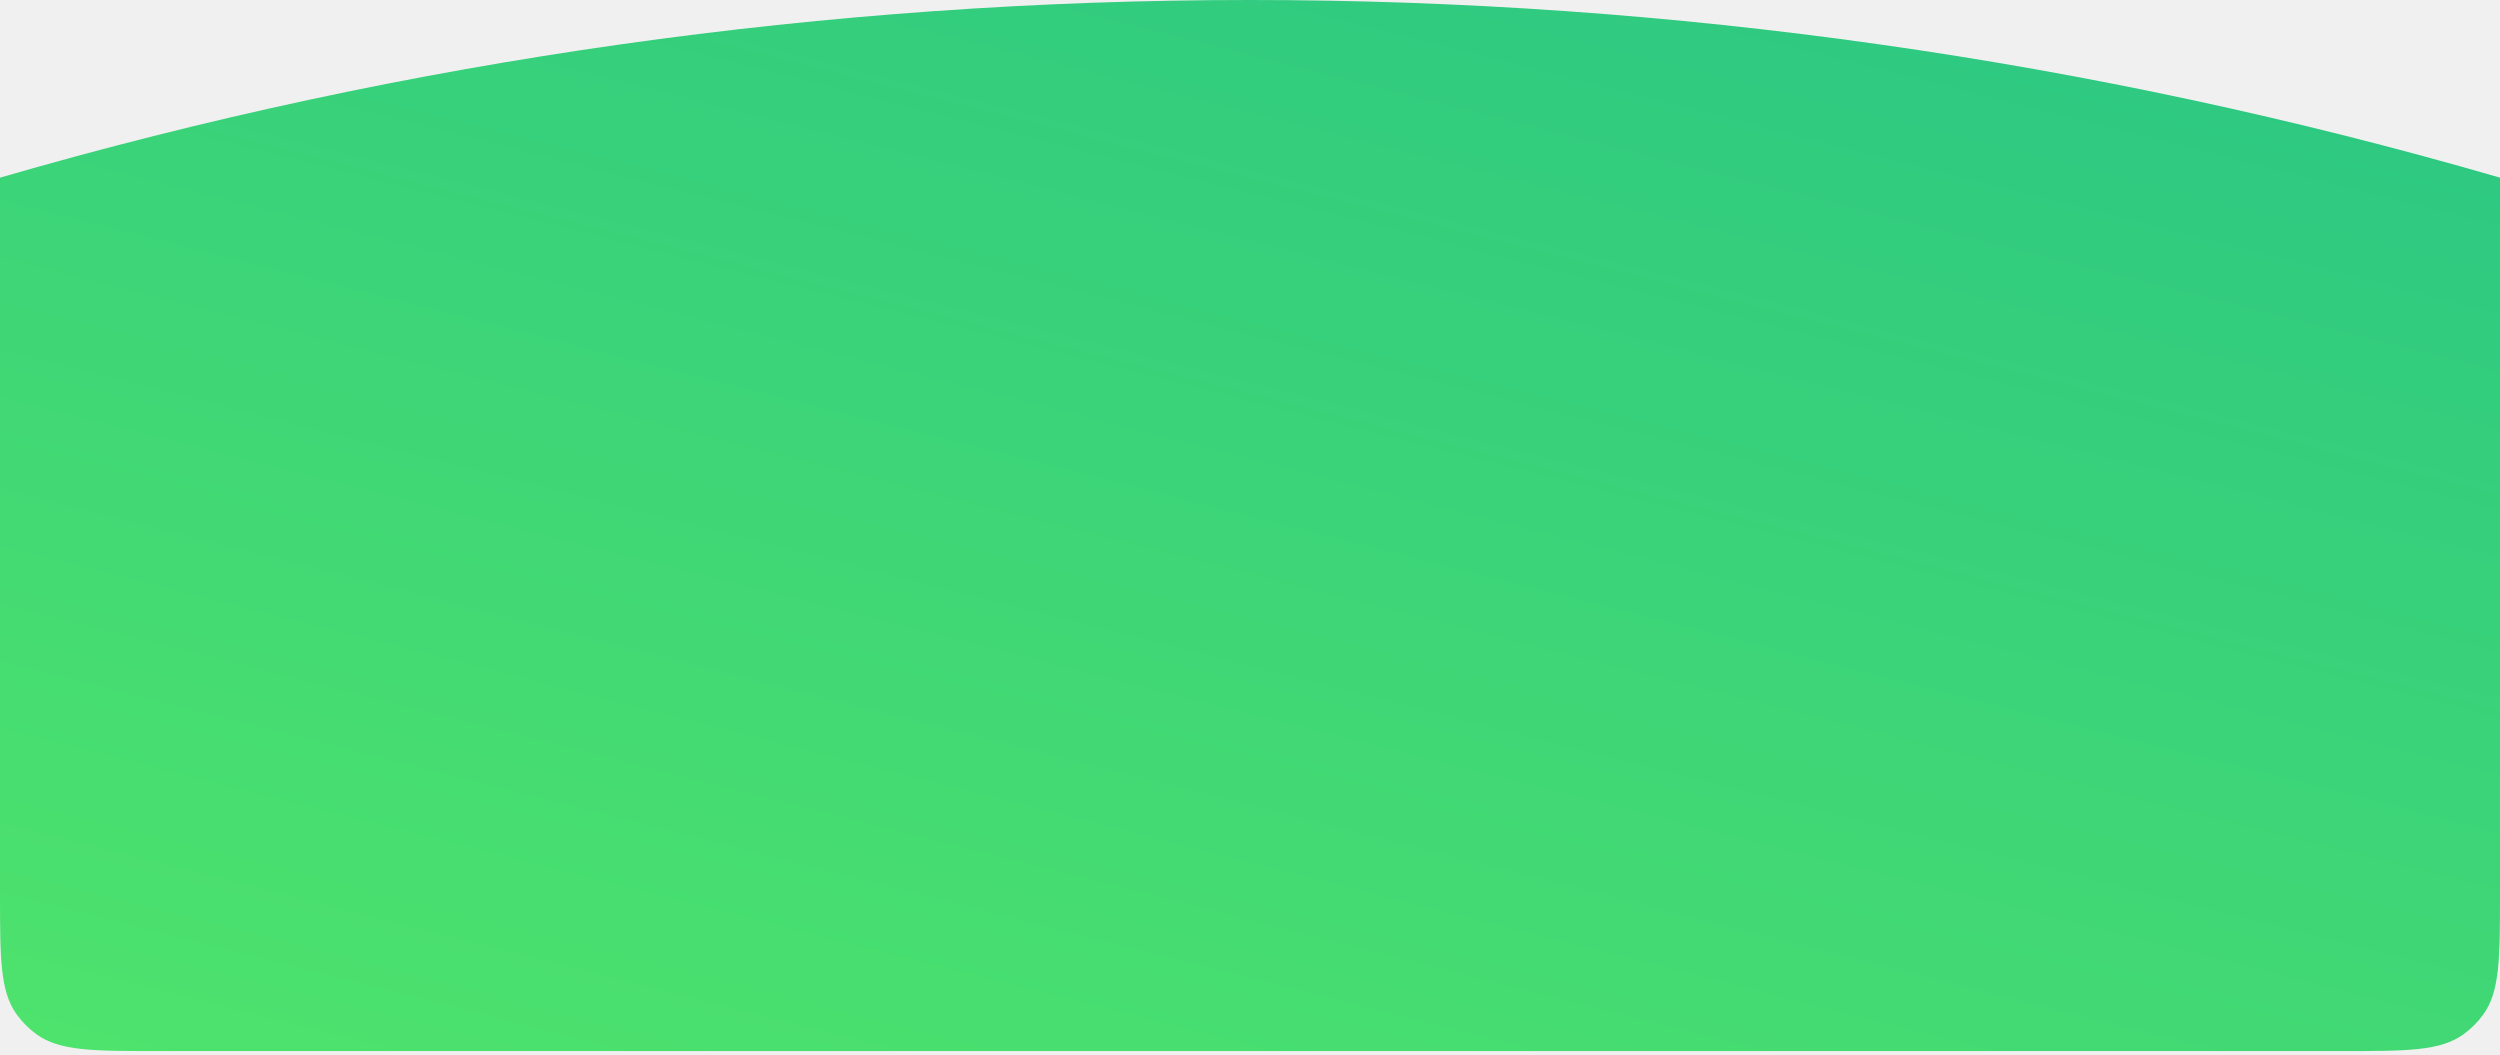
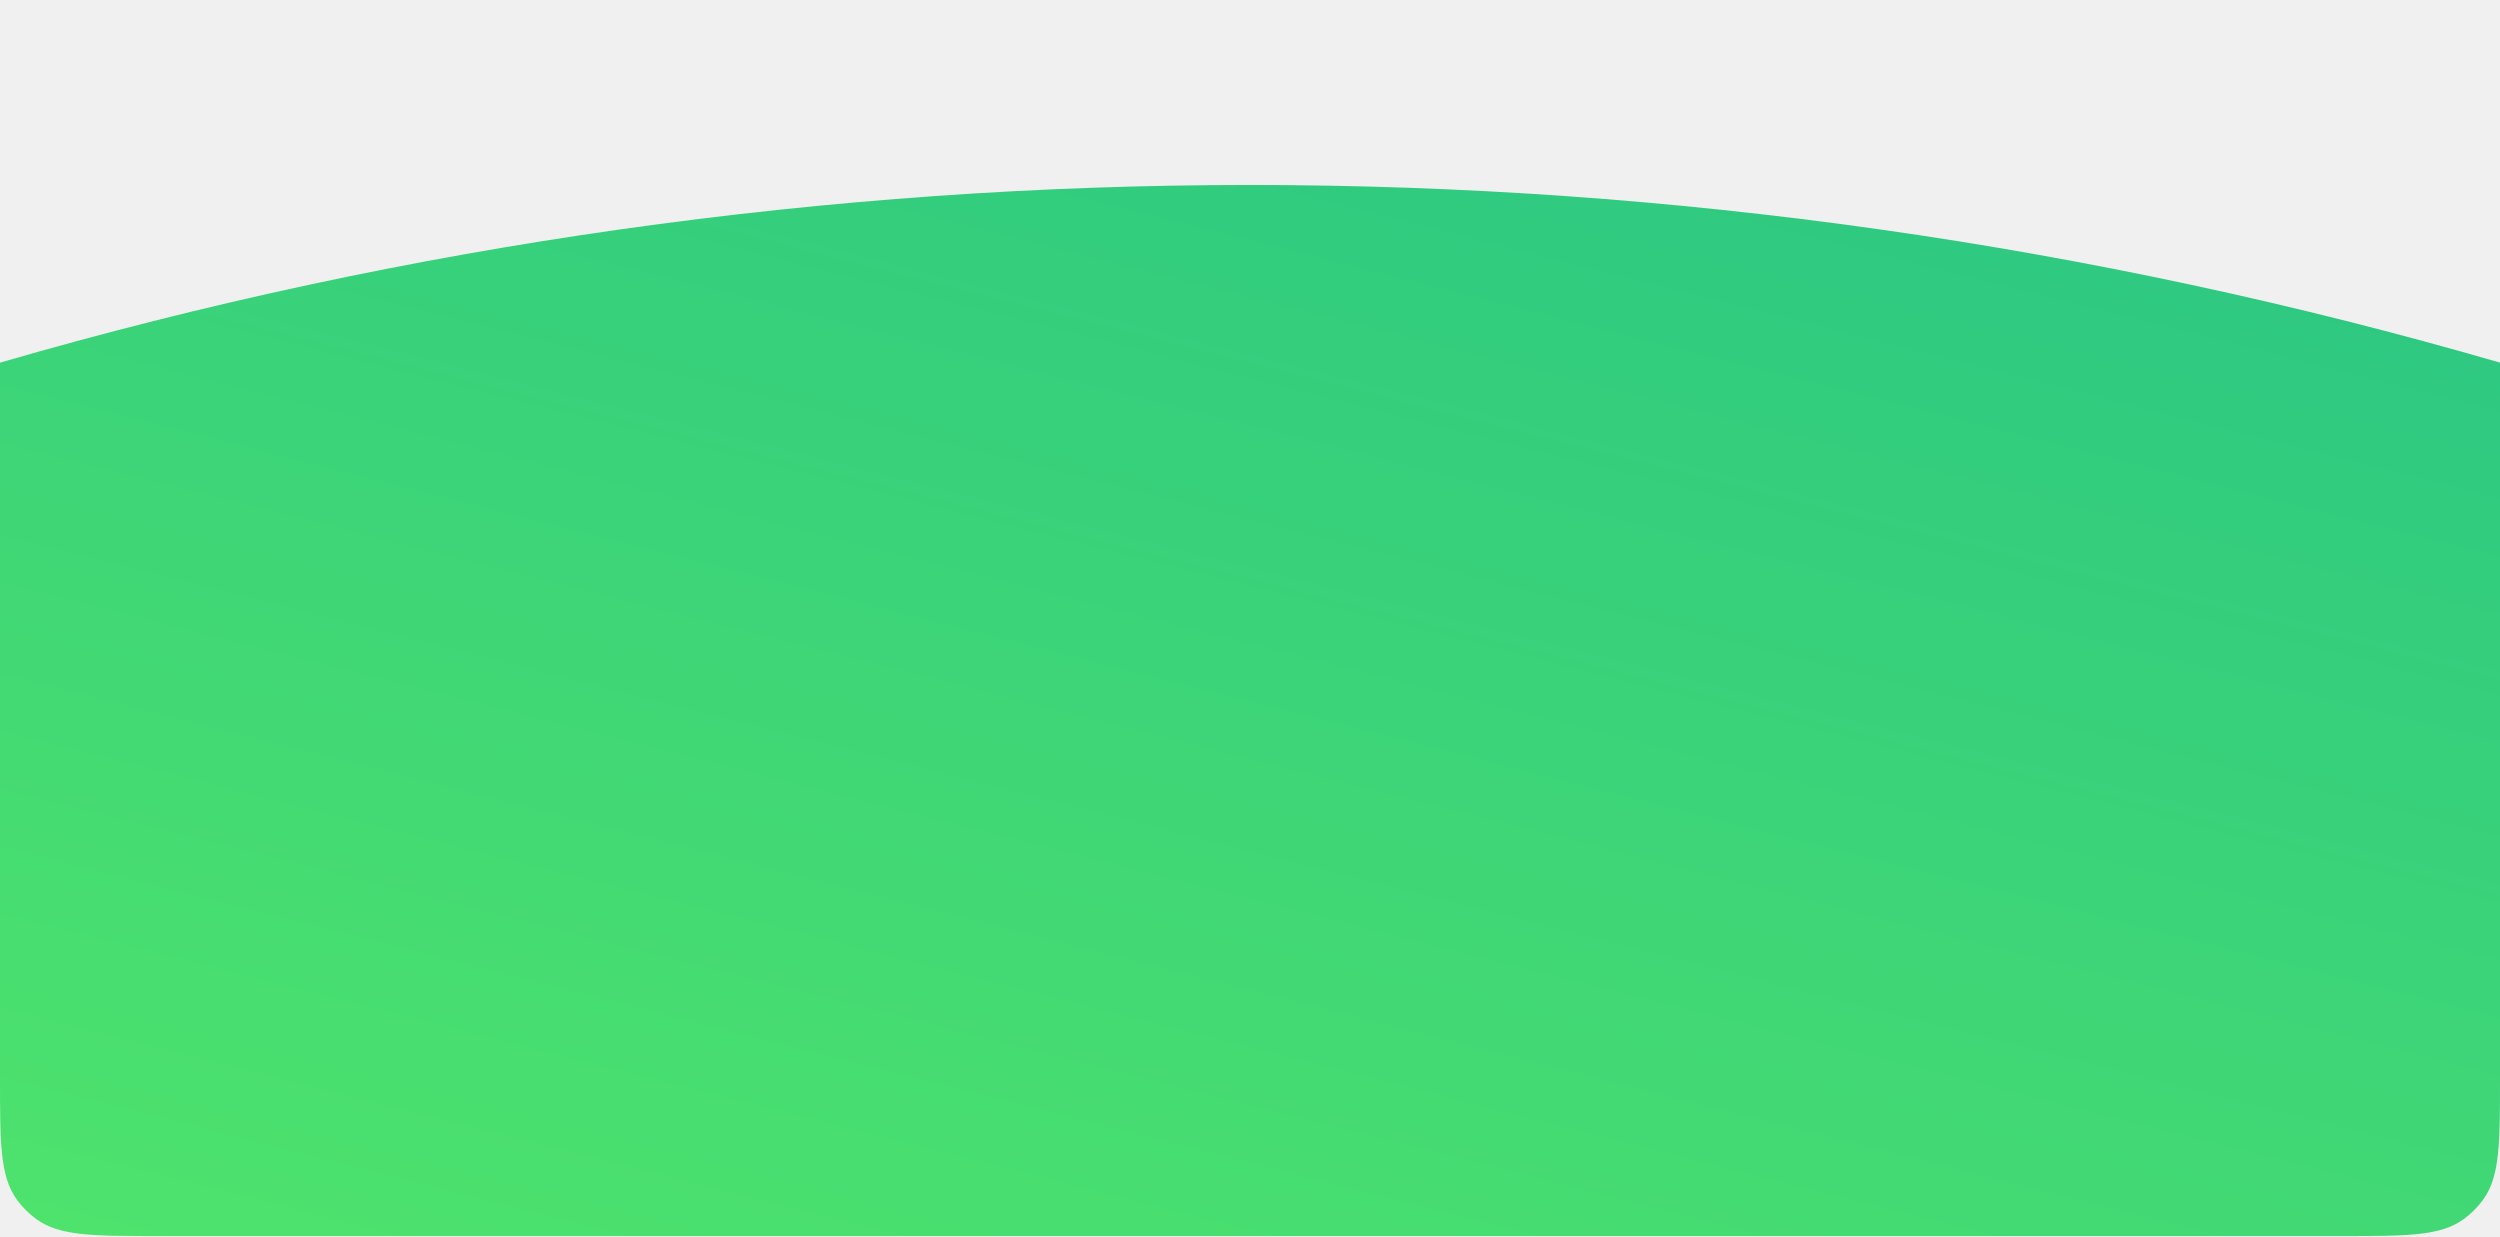
- <svg xmlns="http://www.w3.org/2000/svg" width="538" height="227" viewBox="0 0 538 227" fill="none">
-   <path d="M0 38.232C175.711 -12.744 362.289 -12.744 538 38.232V191.992C538 206.241 538 213.365 534.371 218.36C533.199 219.973 531.781 221.391 530.168 222.563C525.173 226.192 518.049 226.192 503.8 226.192H34.2C19.951 226.192 12.826 226.192 7.832 222.563C6.219 221.391 4.801 219.973 3.629 218.36C0 213.365 0 206.241 0 191.992V38.232Z" fill="url(#paint0_linear_1184_562)" />
+ <svg xmlns="http://www.w3.org/2000/svg" width="538" height="266" viewBox="0 0 538 266" fill="none">
+   <g clip-path="url(#clip0_1184_558)">
+     <path d="M0 78.04C175.711 27.064 362.289 27.064 538 78.04V231.8C538 246.049 538 253.173 534.371 258.168C533.199 259.781 531.781 261.199 530.168 262.371C525.173 266 518.049 266 503.8 266H34.2C19.951 266 12.826 266 7.832 262.371C6.219 261.199 4.801 259.781 3.629 258.168C0 253.173 0 246.049 0 231.8V78.04Z" fill="url(#paint0_linear_1184_558)" />
+   </g>
  <defs>
-     <linearGradient id="paint0_linear_1184_562" x1="382.834" y1="-189.008" x2="235.114" y2="394.25" gradientUnits="userSpaceOnUse">
+     <linearGradient id="paint0_linear_1184_558" x1="382.834" y1="-149.2" x2="235.114" y2="434.058" gradientUnits="userSpaceOnUse">
      <stop stop-color="#1CBA8D" />
      <stop offset="1" stop-color="#59EC65" />
    </linearGradient>
+     <clipPath id="clip0_1184_558">
+       <path d="M0 0H538V231.8C538 246.049 538 253.173 534.371 258.168C533.199 259.781 531.781 261.199 530.168 262.371C525.173 266 518.049 266 503.8 266H34.2C19.951 266 12.826 266 7.832 262.371C6.219 261.199 4.801 259.781 3.629 258.168C0 253.173 0 246.049 0 231.8V0Z" fill="white" />
+     </clipPath>
  </defs>
</svg>
